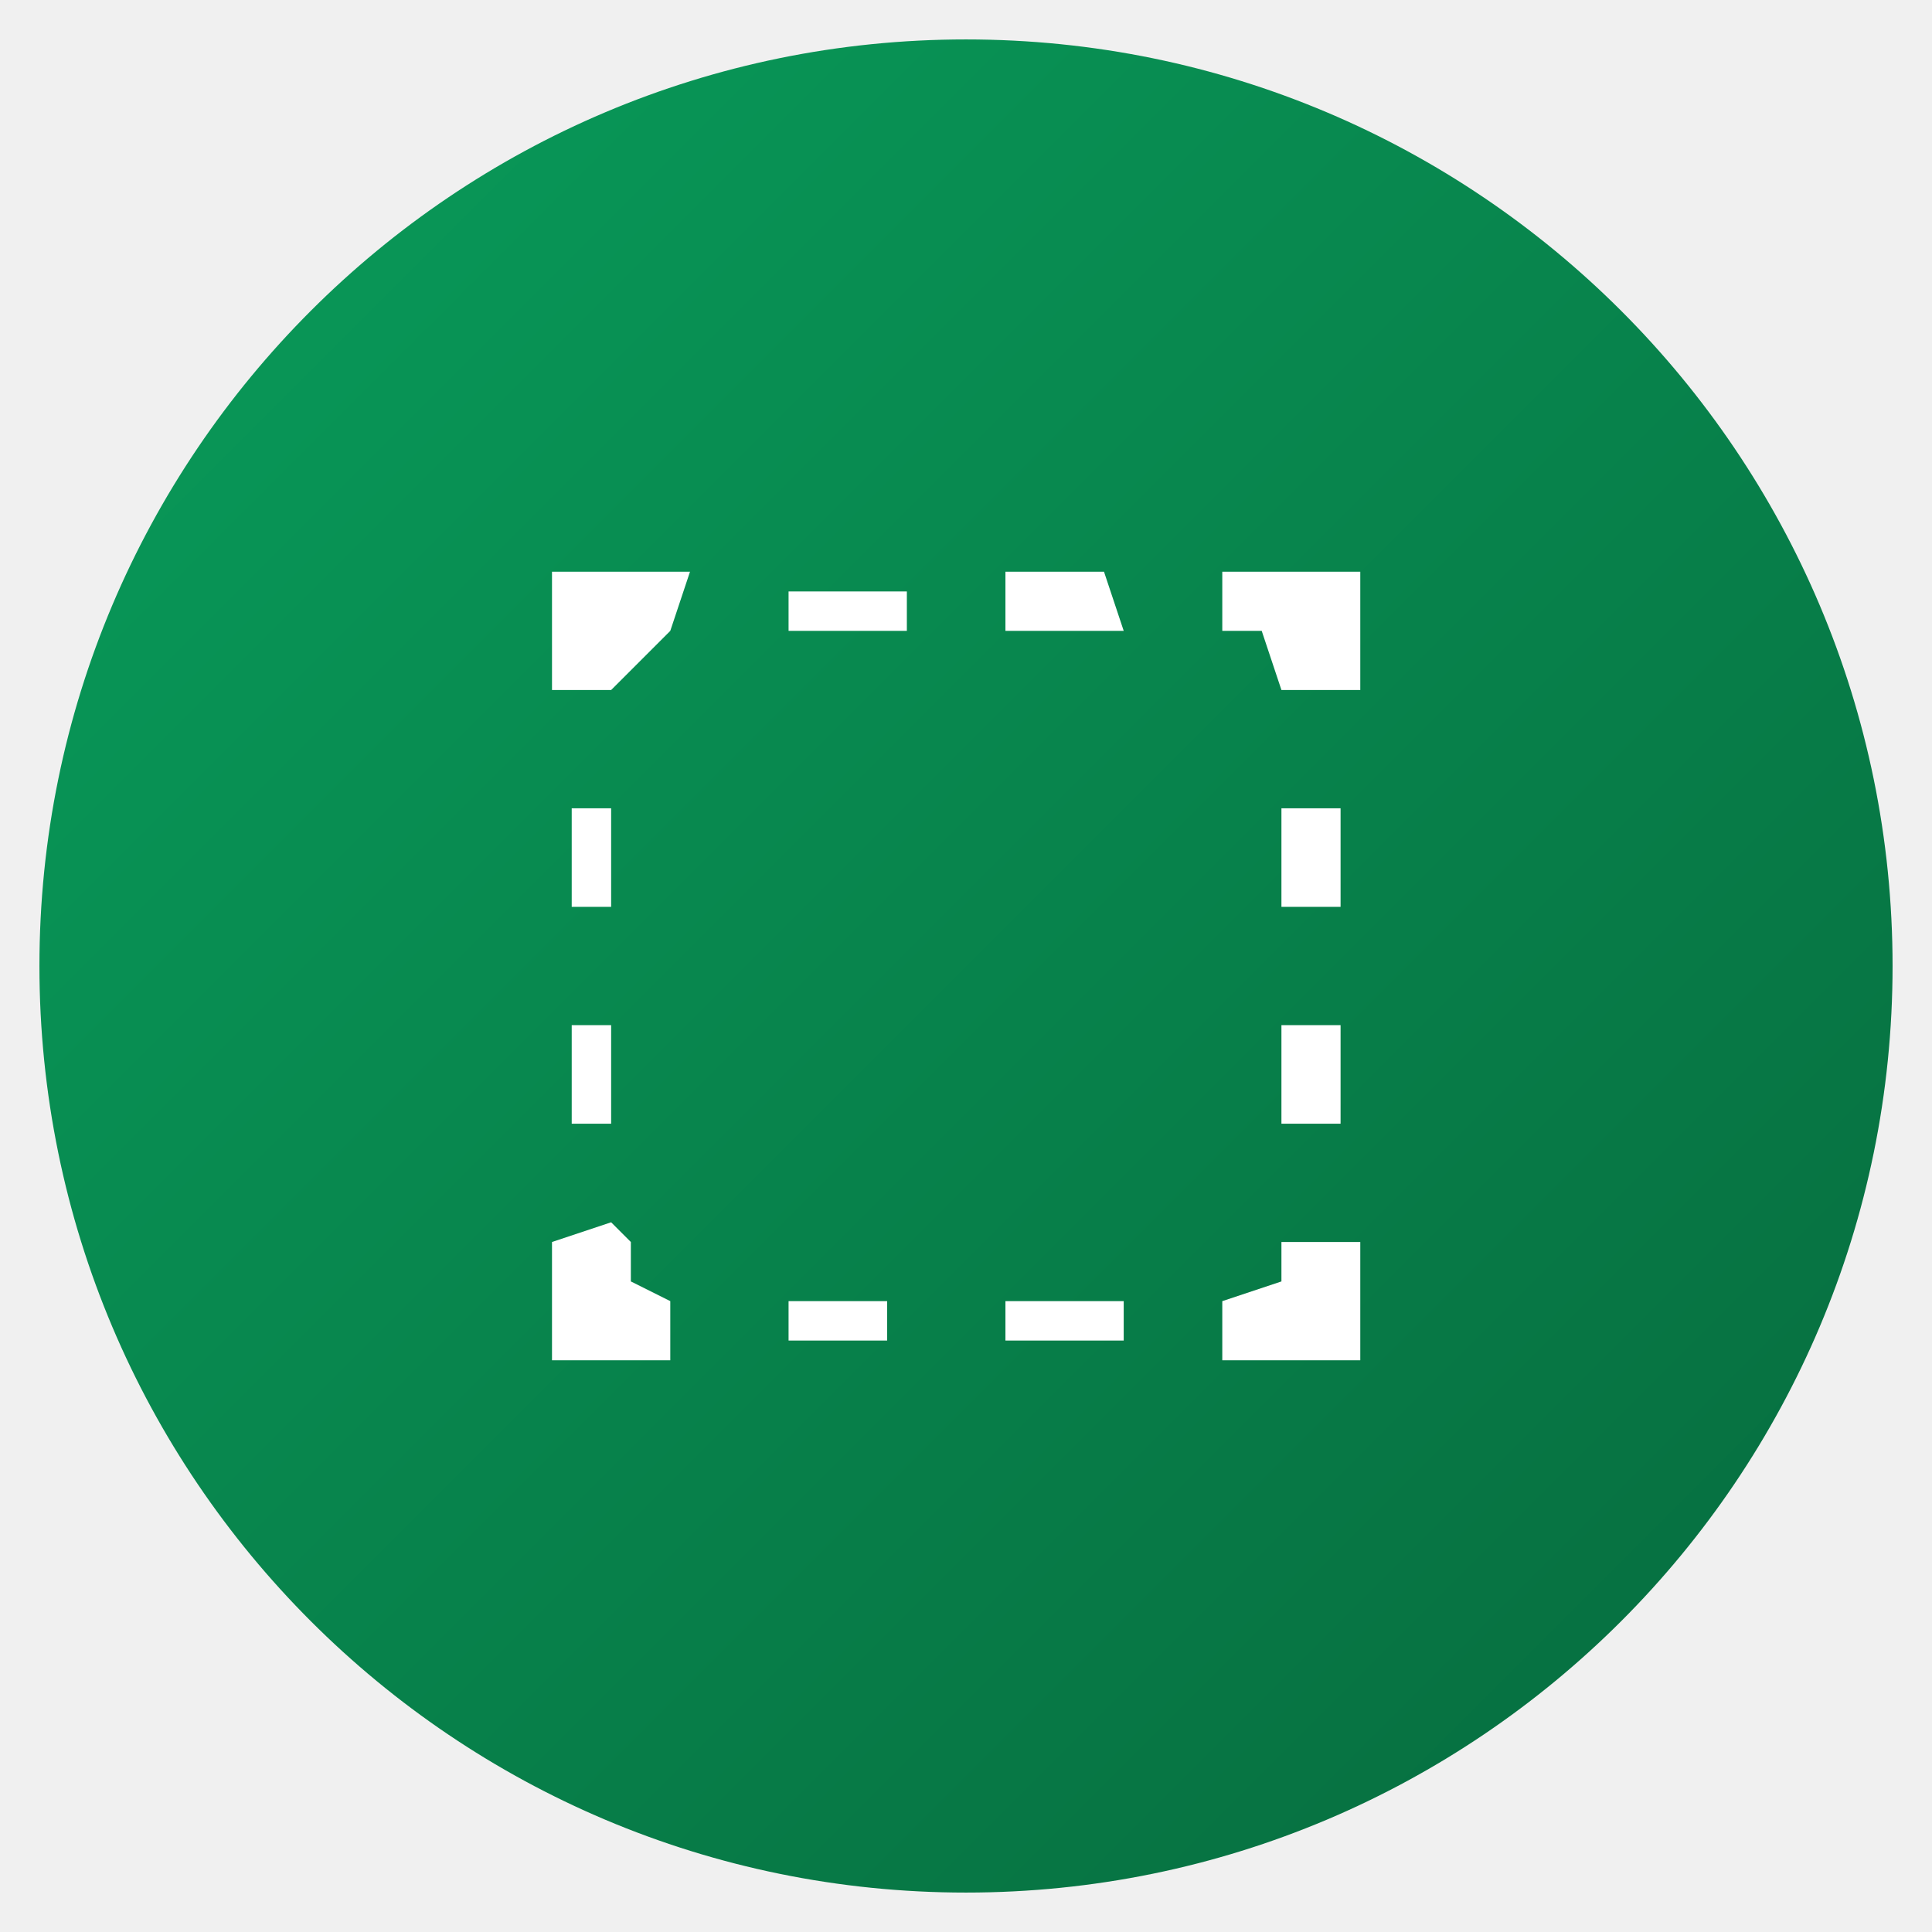
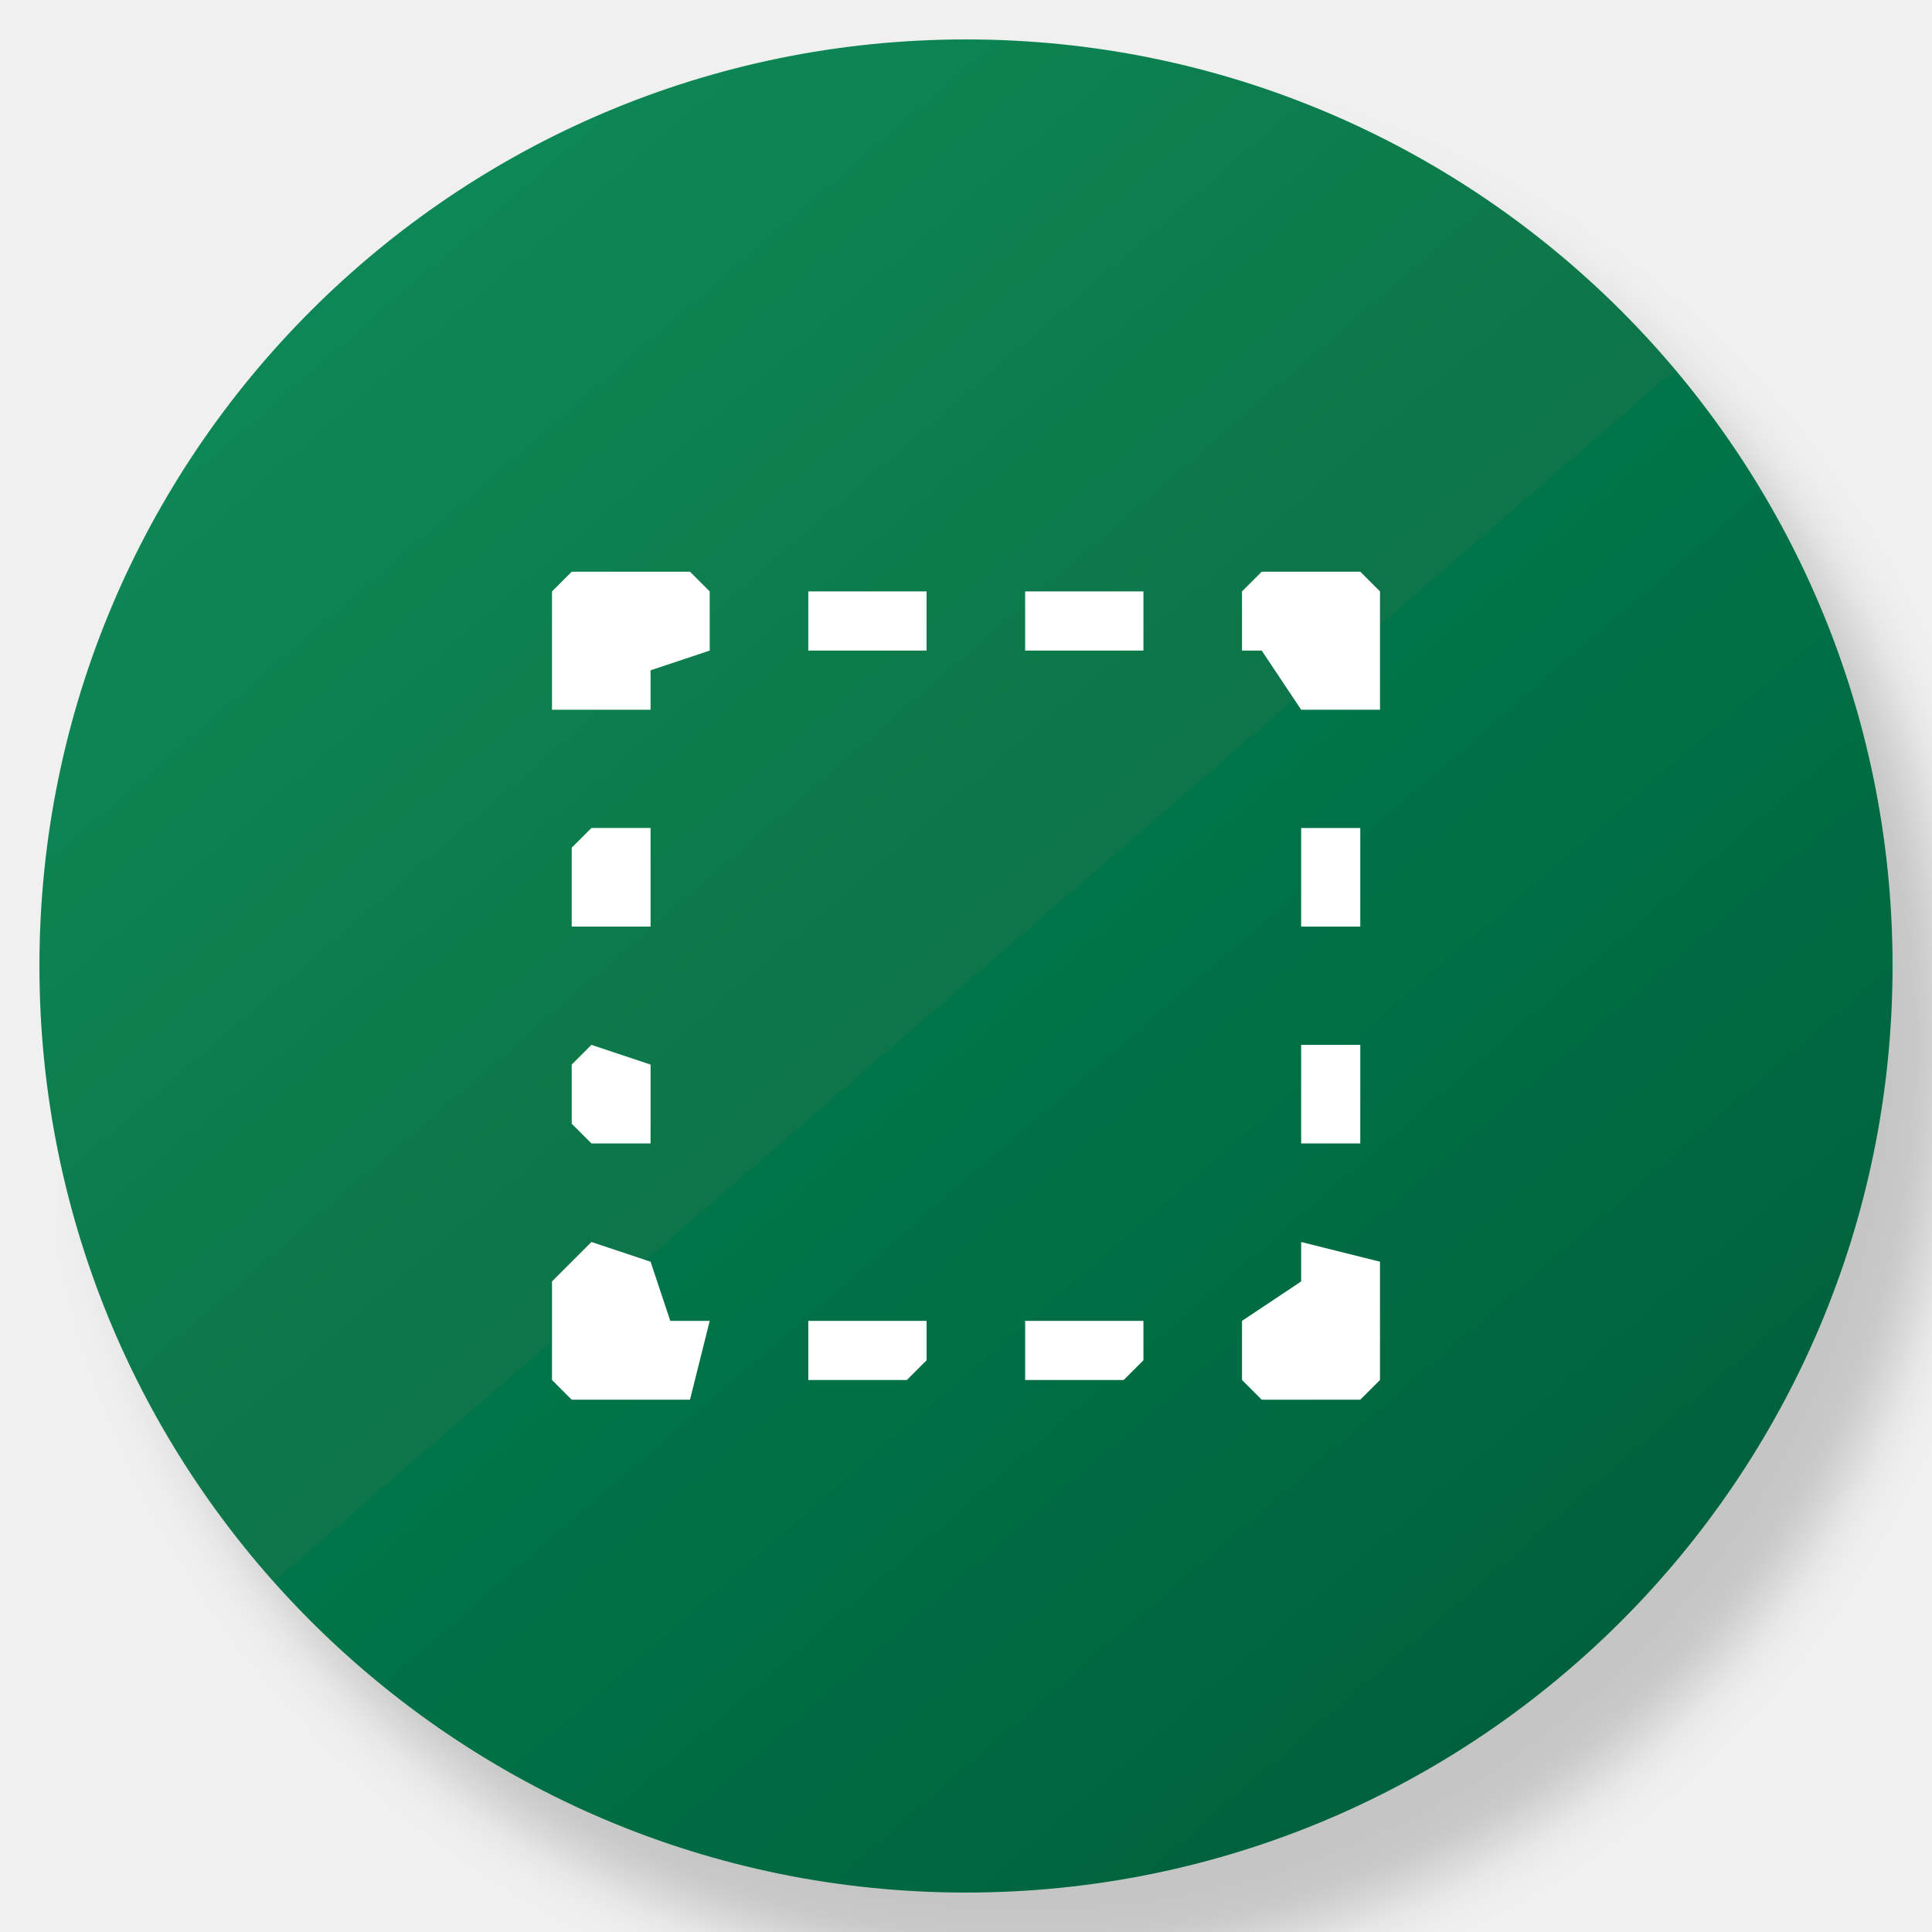
- <svg xmlns="http://www.w3.org/2000/svg" viewBox="0 0 98 98" width="98" height="98">
+ <svg xmlns="http://www.w3.org/2000/svg" width="98" height="98" viewBox="0 0 98 98">
  <defs>
-     <linearGradient id="g" x1="0" y1="0" x2="1" y2="1">
-       <stop offset="0" stop-color="#099D5B" />
-       <stop offset="1" stop-color="#066A3D" />
+     <linearGradient id="bg" x1="18" y1="12" x2="82" y2="86" gradientUnits="userSpaceOnUse">
+       <stop offset="0" stop-color="rgb(8,136,84)" />
+       <stop offset="1" stop-color="rgb(5,97,60)" />
    </linearGradient>
+     <filter id="soft" x="-20%" y="-20%" width="140%" height="140%">
+       <feDropShadow dx="3" dy="4" stdDeviation="1.5" flood-opacity=".18" />
+     </filter>
  </defs>
-   <circle cx="49" cy="49" r="47" fill="url(#g)" />
-   <path d="M 51.0,66.0 L 51.0,68.0 L 57.0,68.0 L 57.0,66.0 Z M 40.0,66.0 L 40.0,68.0 L 45.0,68.0 L 45.0,66.0 Z M 62.0,66.0 L 62.0,69.0 L 69.0,69.0 L 69.0,63.0 L 65.0,63.0 L 65.0,65.0 Z M 28.0,63.0 L 28.0,69.0 L 34.0,69.0 L 34.0,66.0 L 32.0,65.0 L 32.0,63.0 L 31.0,62.0 Z M 65.0,52.0 L 65.0,57.0 L 68.0,57.0 L 68.0,52.0 Z M 29.0,52.0 L 29.0,57.0 L 31.0,57.0 L 31.0,52.0 Z M 65.0,41.0 L 65.0,46.0 L 68.0,46.0 L 68.0,41.0 Z M 29.0,41.0 L 29.0,46.0 L 31.0,46.0 L 31.0,41.0 Z M 40.0,30.0 L 40.0,32.0 L 46.0,32.0 L 46.0,30.0 Z M 62.0,29.0 L 62.0,32.0 L 64.0,32.0 L 65.0,35.0 L 69.0,35.0 L 69.0,29.0 Z M 51.0,29.0 L 51.0,32.0 L 57.0,32.0 L 56.0,29.0 Z M 28.0,35.0 L 31.0,35.0 L 34.0,32.0 L 35.0,29.0 L 28.0,29.0 Z" fill="#fff" fill-rule="evenodd" stroke="none" />
+   <circle cx="49" cy="49" r="47" fill="url(#bg)" filter="url(#soft)" />
+   <g transform="translate(0,0)">
+     <path d="M 30.00 63.00 L 28.00 65.00 L 28.00 70.00 L 29.00 71.00 L 35.00 71.00 L 36.00 67.00 L 34.00 67.00 L 33.00 64.00 Z" fill="#FFFFFF" />
+     <path d="M 29.00 29.00 L 28.00 30.00 L 28.00 36.00 L 33.00 36.00 L 33.00 34.00 L 36.00 33.00 L 36.00 30.00 L 35.00 29.00 Z" fill="#FFFFFF" />
+     <path d="M 66.00 63.00 L 66.00 65.00 L 63.00 67.00 L 63.00 70.00 L 64.00 71.00 L 69.00 71.00 L 70.00 70.00 L 70.00 64.00 Z" fill="#FFFFFF" />
+     <path d="M 64.00 29.00 L 63.00 30.00 L 63.00 33.00 L 64.00 33.00 L 66.00 36.00 L 70.00 36.00 L 70.00 30.00 L 69.00 29.00 Z" fill="#FFFFFF" />
+     <path d="M 30.00 42.00 L 29.00 43.00 L 29.00 47.00 L 33.00 47.00 L 33.00 42.00 Z" fill="#FFFFFF" />
+     <path d="M 30.00 53.00 L 29.00 54.00 L 29.00 57.00 L 30.00 58.00 L 33.00 58.00 L 33.00 54.00 Z" fill="#FFFFFF" />
+     <path d="M 52.00 30.00 L 52.00 33.00 L 58.00 33.00 L 58.00 30.00 Z" fill="#FFFFFF" />
+     <path d="M 41.00 30.00 L 41.00 33.00 L 47.00 33.00 L 47.00 30.00 Z" fill="#FFFFFF" />
+     <path d="M 52.00 67.00 L 52.00 70.00 L 57.00 70.00 L 58.00 69.00 L 58.00 67.00 Z" fill="#FFFFFF" />
+     <path d="M 41.00 67.00 L 41.00 70.00 L 46.00 70.00 L 47.00 69.00 L 47.00 67.00 Z" fill="#FFFFFF" />
+     <path d="M 66.00 53.00 L 66.00 58.00 L 69.00 58.00 L 69.00 53.00 Z" fill="#FFFFFF" />
+     <path d="M 66.00 42.00 L 66.00 47.00 L 69.00 47.00 L 69.00 42.00 Z" fill="#FFFFFF" />
+   </g>
</svg>
